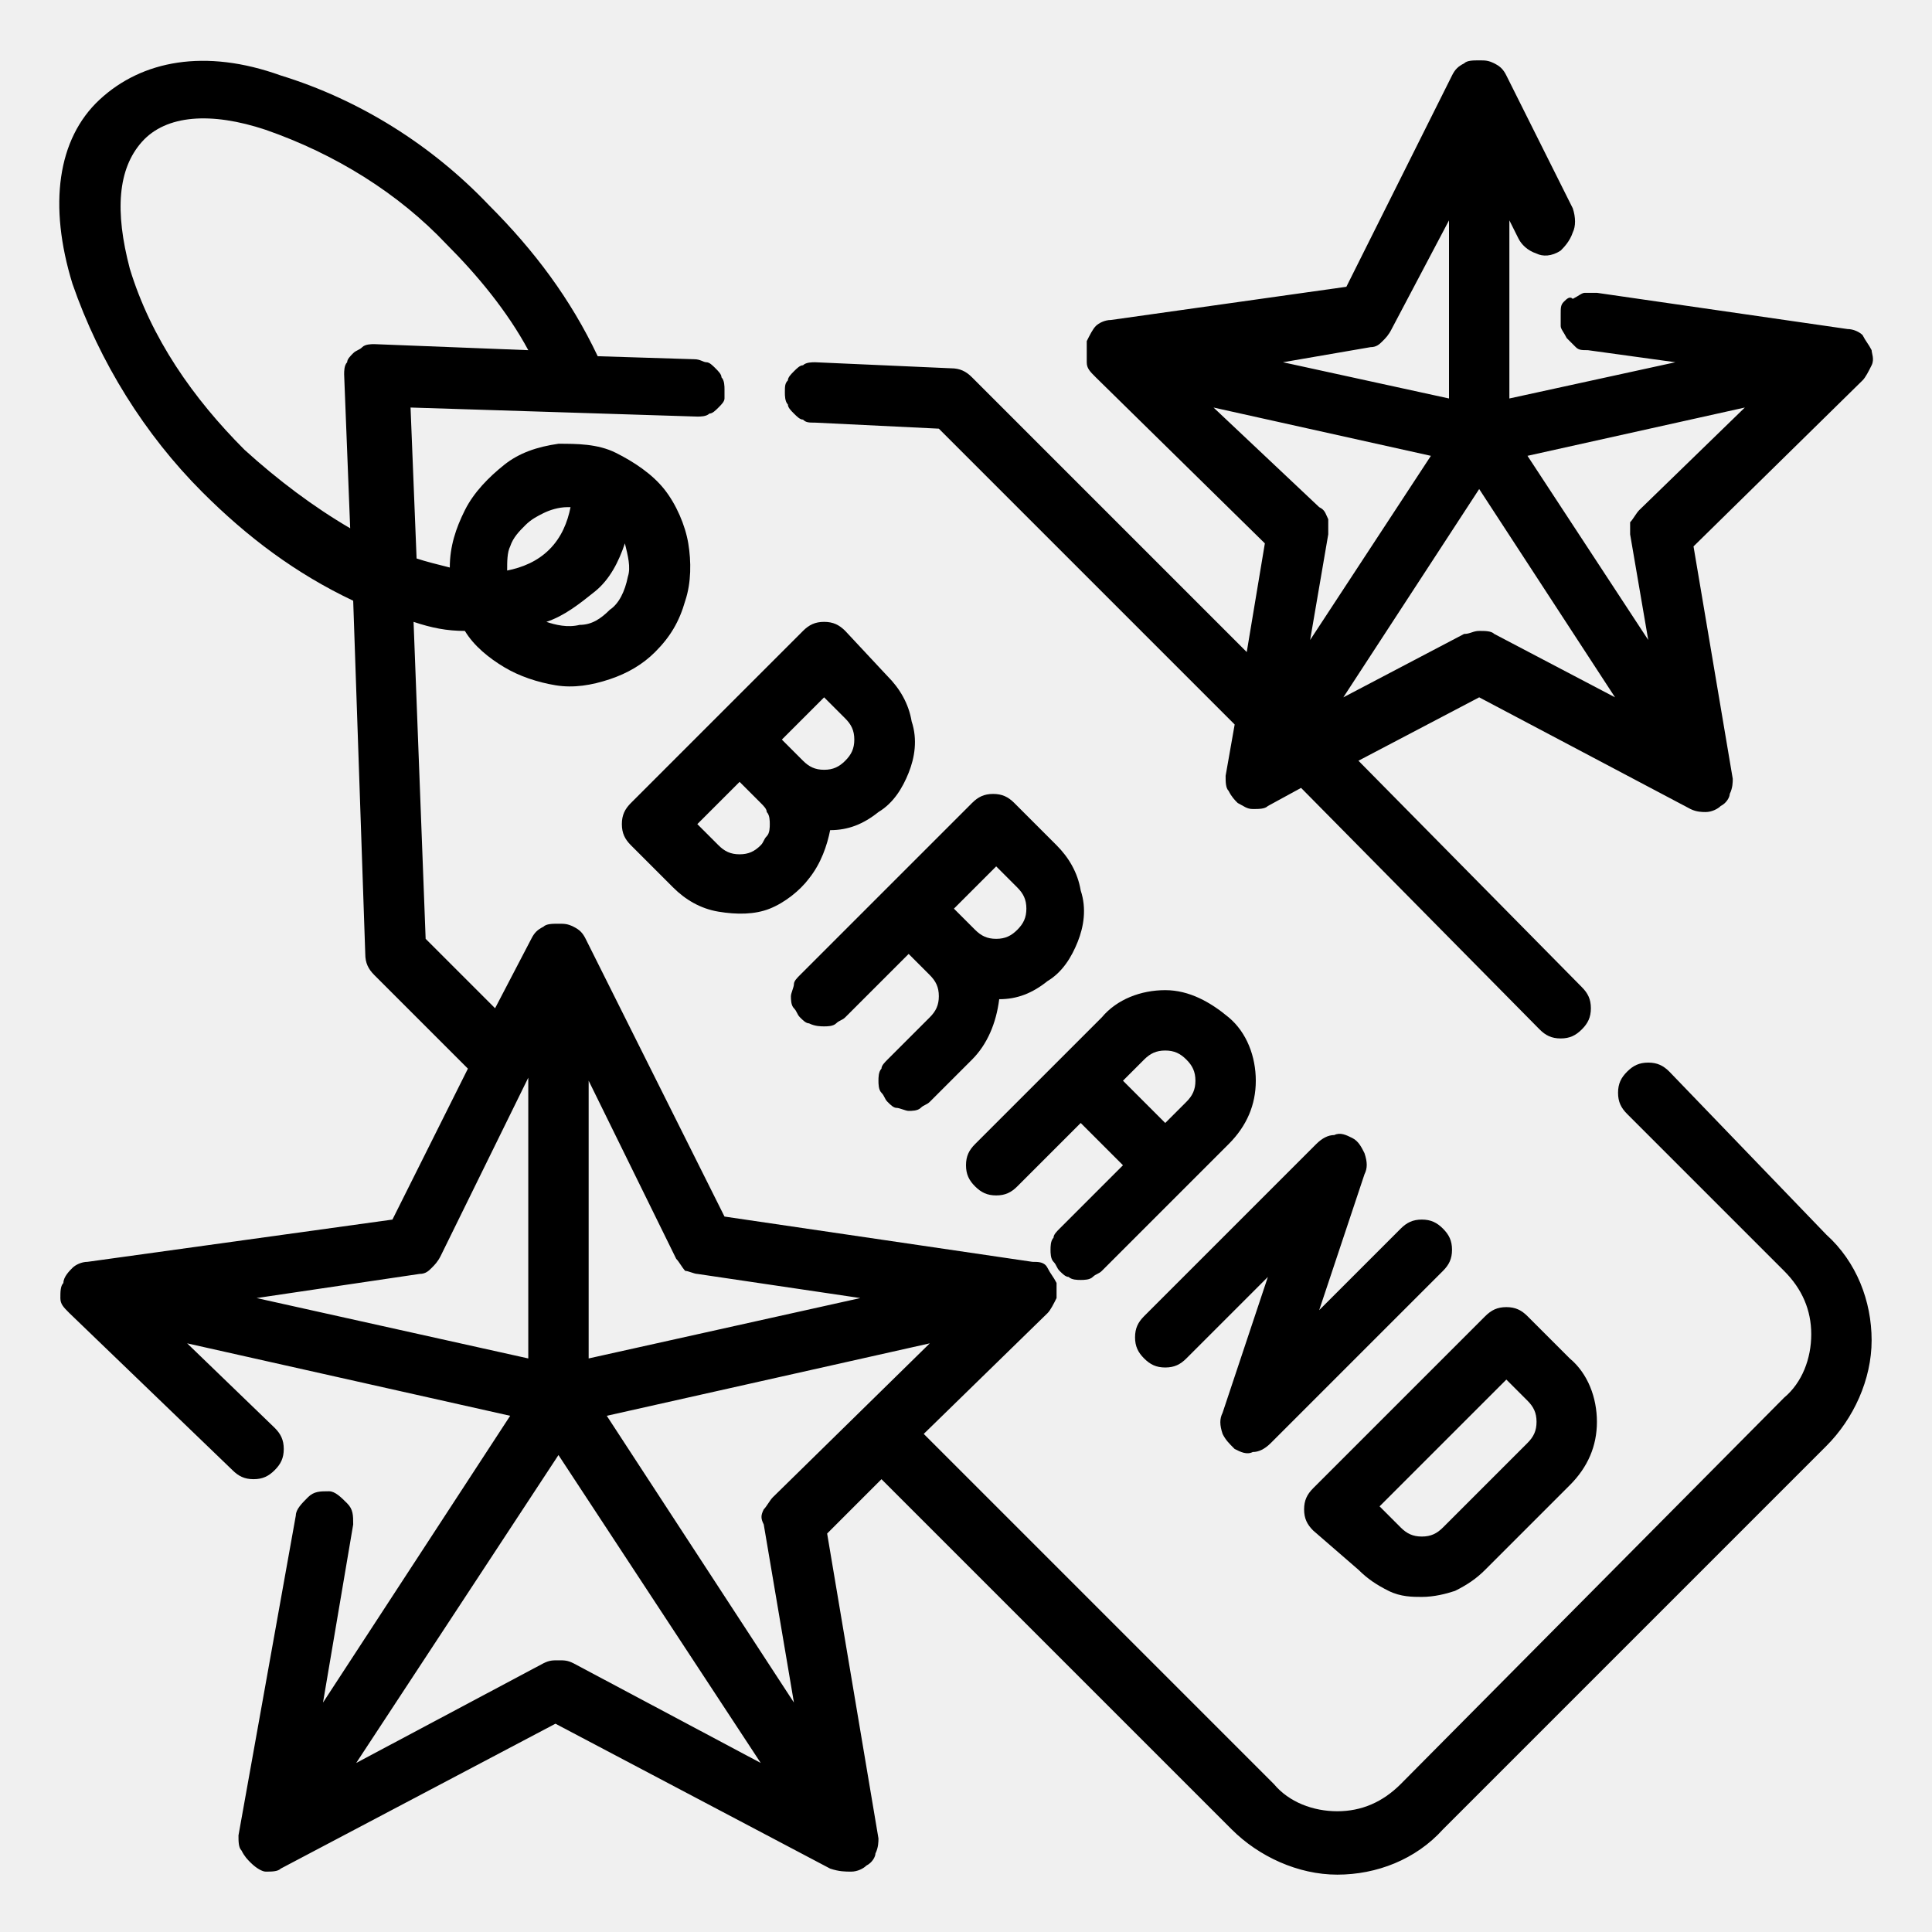
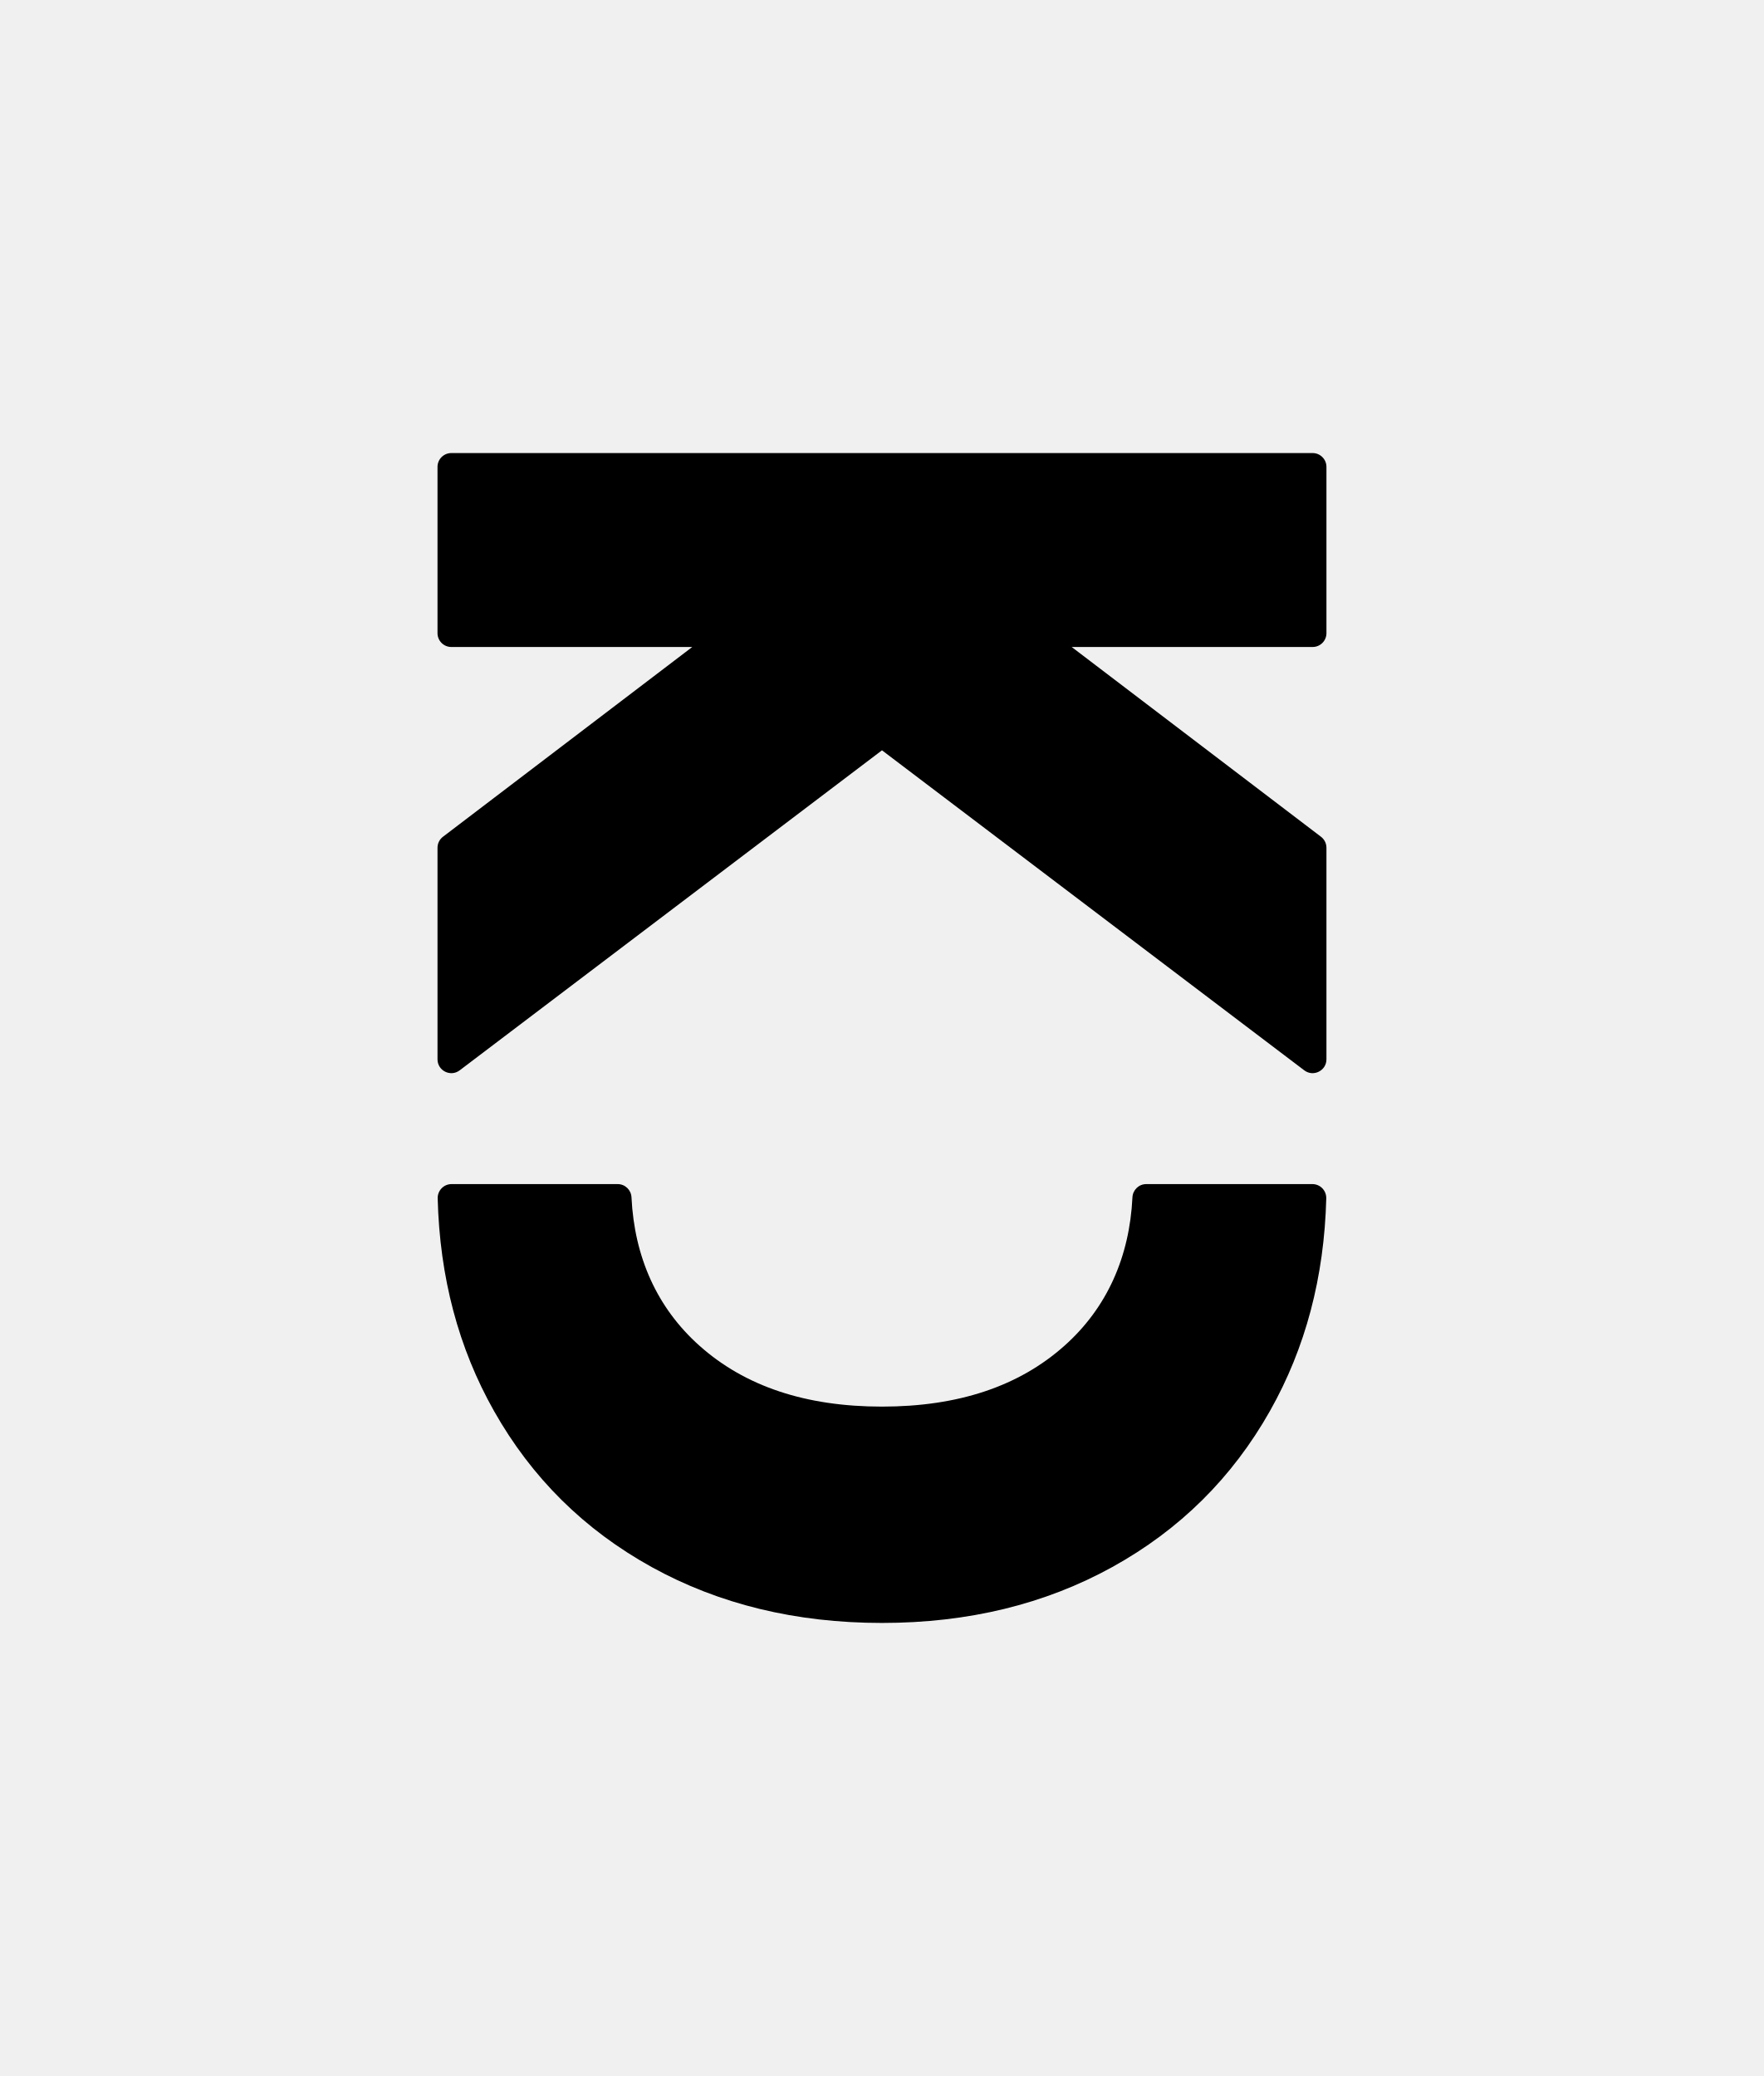
- <svg xmlns="http://www.w3.org/2000/svg" version="1.1" id="Layer_1" x="0px" y="0px" viewBox="0 0 64 64" style="enable-background:new 0 0 64 64;" xml:space="preserve">
-   <defs>
-     <linearGradient id="logo-gradient" x1="50%" y1="0%" x2="50%" y2="100%">
-       <stop offset="0%" stop-color="color-1">
-         <animate attributeName="stop-color" values="#5200ff; #17404e; #5200ff" dur="4s" repeatCount="indefinite" />
-       </stop>
-       <stop offset="50%" stop-color="color-2">
-         <animate attributeName="stop-color" values="#17404e; #5200ff; #17404e" dur="6s" repeatCount="indefinite" />
-       </stop>
-       <stop offset="100%" stop-color="color-3">
-         <animate attributeName="stop-color" values="#5200ff; #17404e; #5200ff" dur="4s" repeatCount="indefinite" />
-       </stop>
-     </linearGradient>
-   </defs>
-   <g fill="url('#logo-gradient')">
-     <path d="M27,14l4.1,0.2l9.8,9.8l-0.3,1.7c0,0.2,0,0.4,0.1,0.5c0.1,0.2,0.2,0.3,0.3,0.4c0.2,0.1,0.3,0.2,0.5,0.2   c0.2,0,0.4,0,0.5-0.1l1.1-0.6l7.9,8c0.2,0.2,0.4,0.3,0.7,0.3c0.3,0,0.5-0.1,0.7-0.3c0.2-0.2,0.3-0.4,0.3-0.7s-0.1-0.5-0.3-0.7   L45,25.2l4-2.1l7,3.7c0.2,0.1,0.4,0.1,0.5,0.1c0.2,0,0.4-0.1,0.5-0.2c0.2-0.1,0.3-0.3,0.3-0.4c0.1-0.2,0.1-0.4,0.1-0.5l-1.3-7.7   l5.6-5.5c0.1-0.1,0.2-0.3,0.3-0.5s0-0.4,0-0.5c-0.1-0.2-0.2-0.3-0.3-0.5c-0.1-0.1-0.3-0.2-0.5-0.2l-8.3-1.2c-0.1,0-0.3,0-0.4,0   c-0.1,0-0.2,0.1-0.4,0.2C52,9.8,51.9,9.9,51.8,10c-0.1,0.1-0.1,0.2-0.1,0.4c0,0.1,0,0.3,0,0.4c0,0.1,0.1,0.2,0.2,0.4   c0.1,0.1,0.2,0.2,0.3,0.3c0.1,0.1,0.2,0.1,0.4,0.1l2.9,0.4L50,13.2V7.3l0.3,0.6c0.1,0.2,0.3,0.4,0.6,0.5c0.2,0.1,0.5,0.1,0.8-0.1   C51.8,8.2,52,8,52.1,7.7c0.1-0.2,0.1-0.5,0-0.8l-2.2-4.4c-0.1-0.2-0.2-0.3-0.4-0.4S49.2,2,49,2c-0.2,0-0.4,0-0.5,0.1   c-0.2,0.1-0.3,0.2-0.4,0.4l-3.5,7l-7.8,1.1c-0.2,0-0.4,0.1-0.5,0.2c-0.1,0.1-0.2,0.3-0.3,0.5C36,11.6,36,11.8,36,12   c0,0.2,0.1,0.3,0.3,0.5l5.6,5.5l-0.6,3.6l-9.1-9.1c-0.2-0.2-0.4-0.3-0.7-0.3L27,12c-0.1,0-0.3,0-0.4,0.1c-0.1,0-0.2,0.1-0.3,0.2   c-0.1,0.1-0.2,0.2-0.2,0.3C26,12.7,26,12.8,26,13c0,0.1,0,0.3,0.1,0.4c0,0.1,0.1,0.2,0.2,0.3c0.1,0.1,0.2,0.2,0.3,0.2   C26.7,14,26.8,14,27,14z M48.5,21l-4,2.1l4.5-6.9l4.5,6.9l-4-2.1c-0.1-0.1-0.3-0.1-0.5-0.1S48.7,21,48.5,21z M54,17.7l0.6,3.5   l-4-6.1l7.2-1.6l-3.5,3.4c-0.1,0.1-0.2,0.3-0.3,0.4C54,17.4,54,17.6,54,17.7L54,17.7z M45.4,11.5c0.2,0,0.3-0.1,0.4-0.2   c0.1-0.1,0.2-0.2,0.3-0.4L48,7.3v5.9l-5.5-1.2L45.4,11.5z M40.2,13.5l7.2,1.6l-4,6.1l0.6-3.5c0-0.2,0-0.3,0-0.5   c-0.1-0.2-0.1-0.3-0.3-0.4L40.2,13.5z" />
-     <path d="M55.3,35.5c-0.2-0.2-0.4-0.3-0.7-0.3c-0.3,0-0.5,0.1-0.7,0.3s-0.3,0.4-0.3,0.7c0,0.3,0.1,0.5,0.3,0.7l5.2,5.2   c0.6,0.6,0.9,1.3,0.9,2.1s-0.3,1.6-0.9,2.1L46.4,59.1c-0.6,0.6-1.3,0.9-2.1,0.9c-0.8,0-1.6-0.3-2.1-0.9L30.6,47.5l4.1-4   c0.1-0.1,0.2-0.3,0.3-0.5c0-0.2,0-0.4,0-0.5c-0.1-0.2-0.2-0.3-0.3-0.5s-0.3-0.2-0.5-0.2L24,40.3l-4.6-9.2c-0.1-0.2-0.2-0.3-0.4-0.4   c-0.2-0.1-0.3-0.1-0.5-0.1s-0.4,0-0.5,0.1c-0.2,0.1-0.3,0.2-0.4,0.4l-1.2,2.3l-2.3-2.3l-0.4-10.5c0.6,0.2,1.1,0.3,1.7,0.3   c0.3,0.5,0.8,0.9,1.3,1.2c0.5,0.3,1.1,0.5,1.7,0.6c0.6,0.1,1.2,0,1.8-0.2c0.6-0.2,1.1-0.5,1.5-0.9c0.5-0.5,0.8-1,1-1.7   c0.2-0.6,0.2-1.3,0.1-1.9c-0.1-0.6-0.4-1.3-0.8-1.8c-0.4-0.5-1-0.9-1.6-1.2c-0.6-0.3-1.3-0.3-1.9-0.3c-0.7,0.1-1.3,0.3-1.8,0.7   c-0.5,0.4-1,0.9-1.3,1.5c-0.3,0.6-0.5,1.2-0.5,1.9c-0.4-0.1-0.8-0.2-1.1-0.3l-0.2-5l9.5,0.3c0.1,0,0.3,0,0.4-0.1   c0.1,0,0.2-0.1,0.3-0.2c0.1-0.1,0.2-0.2,0.2-0.3C24,13.1,24,13,24,12.9c0-0.1,0-0.3-0.1-0.4c0-0.1-0.1-0.2-0.2-0.3   c-0.1-0.1-0.2-0.2-0.3-0.2s-0.2-0.1-0.4-0.1l-3.2-0.1c-0.9-1.9-2.1-3.5-3.6-5c-1.9-2-4.3-3.5-6.9-4.3C6.8,1.6,4.7,2,3.3,3.3   S1.6,6.8,2.4,9.4c0.9,2.6,2.4,5,4.3,6.9c1.5,1.5,3.1,2.7,5,3.6l0.4,11.7c0,0.3,0.1,0.5,0.3,0.7l3.1,3.1l-2.5,5L2.9,41.8   c-0.2,0-0.4,0.1-0.5,0.2c-0.1,0.1-0.3,0.3-0.3,0.5C2,42.6,2,42.8,2,43c0,0.2,0.1,0.3,0.3,0.5l5.4,5.2C7.9,48.9,8.1,49,8.4,49   c0.3,0,0.5-0.1,0.7-0.3c0.2-0.2,0.3-0.4,0.3-0.7c0-0.3-0.1-0.5-0.3-0.7l-2.9-2.8l10.7,2.4l-6.2,9.5l1-5.9c0-0.3,0-0.5-0.2-0.7   c-0.2-0.2-0.4-0.4-0.6-0.4c-0.3,0-0.5,0-0.7,0.2c-0.2,0.2-0.4,0.4-0.4,0.6L7.9,60.8c0,0.2,0,0.4,0.1,0.5c0.1,0.2,0.2,0.3,0.3,0.4   C8.5,61.9,8.7,62,8.8,62c0.2,0,0.4,0,0.5-0.1l9.1-4.8l9.1,4.8C27.8,62,28,62,28.2,62c0.2,0,0.4-0.1,0.5-0.2   c0.2-0.1,0.3-0.3,0.3-0.4c0.1-0.2,0.1-0.4,0.1-0.5l-1.7-10.1l1.8-1.8l11.6,11.6c0.9,0.9,2.2,1.5,3.5,1.5s2.6-0.5,3.5-1.5l12.7-12.7   c0.9-0.9,1.5-2.2,1.5-3.5c0-1.3-0.5-2.6-1.5-3.5L55.3,35.5z M20.2,20.2c-0.3,0.3-0.6,0.5-1,0.5c-0.4,0.1-0.8,0-1.1-0.1   c0.6-0.2,1.1-0.6,1.6-1c0.5-0.4,0.8-1,1-1.6c0.1,0.4,0.2,0.8,0.1,1.1C20.7,19.6,20.5,20,20.2,20.2L20.2,20.2z M17.4,17.4   c0.2-0.2,0.4-0.3,0.6-0.4c0.2-0.1,0.5-0.2,0.8-0.2c0,0,0.1,0,0.1,0c-0.1,0.5-0.3,1-0.7,1.4c-0.4,0.4-0.9,0.6-1.4,0.7   c0-0.3,0-0.6,0.1-0.8C17,17.8,17.2,17.6,17.4,17.4z M8.1,14.9c-1.7-1.7-3.1-3.7-3.8-6C3.8,7,3.9,5.6,4.7,4.7s2.3-1,4.1-0.4   c2.3,0.8,4.4,2.1,6,3.8c1,1,2,2.2,2.7,3.5l-5.1-0.2c-0.1,0-0.3,0-0.4,0.1c-0.1,0.1-0.2,0.1-0.3,0.2c-0.1,0.1-0.2,0.2-0.2,0.3   c-0.1,0.1-0.1,0.3-0.1,0.4l0.2,5.1C10.4,16.8,9.2,15.9,8.1,14.9L8.1,14.9z M23.1,42.2l5.4,0.8l-9,2v-9.2l2.9,5.9   c0.1,0.1,0.2,0.3,0.3,0.4C22.8,42.1,23,42.2,23.1,42.2z M8.5,43l5.4-0.8c0.2,0,0.3-0.1,0.4-0.2c0.1-0.1,0.2-0.2,0.3-0.4l2.9-5.9V45   L8.5,43z M18,55.1l-6.2,3.3l6.7-10.2l6.7,10.2L19,55.1C18.8,55,18.7,55,18.5,55S18.2,55,18,55.1L18,55.1z M25.3,50.5l1,5.9   l-6.2-9.5l10.7-2.4l-5.2,5.1c-0.1,0.1-0.2,0.3-0.3,0.4C25.2,50.2,25.2,50.3,25.3,50.5L25.3,50.5z" />
+ <svg xmlns="http://www.w3.org/2000/svg" version="1.1" id="Layer_1" x="0px" y="0px" viewBox="0 0 2427.81 2857.66" style="enable-background:new 0 0 2427.81 2857.66;" xml:space="preserve">
+   <style type="text/css">
+ 	.st0{fill:#FCEE21;}
+ 	.st1{fill:#F15A24;}
+ 	.st2{fill:#ED1C24;}
+ 	.st3{fill:#FAD200;}
+ 	.st4{fill:#FFFFFF;}
+ 	.st5{fill:#566FA8;}
+ 	.st6{fill:#3563A8;}
+ 	.st7{fill:#2F4F94;}
+ 	.st8{fill:#F3D832;}
+ 	.st9{fill:#272525;}
+ 	.st10{fill:none;stroke:#272525;stroke-width:1.69;}
+ 	.st11{fill:none;stroke:#272525;stroke-width:1.529;}
+ 	.st12{clip-path:url(#SVGID_00000159469702973874281270000000285282976914898829_);}
+ 	.st13{clip-path:url(#SVGID_00000044160724017567429160000018123836127586527163_);}
+ 	
+ 		.st14{clip-path:url(#SVGID_00000027589266311166973600000013014391047944699322_);fill:none;stroke:#272425;stroke-width:1.063;stroke-dasharray:11.976,11.976;}
+ 	
+ 		.st15{clip-path:url(#SVGID_00000027589266311166973600000013014391047944699322_);fill:none;stroke:#272425;stroke-width:1.063;stroke-dasharray:11.694,11.694;}
+ 	.st16{clip-path:url(#SVGID_00000027589266311166973600000013014391047944699322_);fill:none;stroke:#272425;stroke-width:1.063;}
+ 	
+ 		.st17{clip-path:url(#SVGID_00000090296956563410571390000015882019049820227224_);fill:none;stroke:#272425;stroke-width:1.063;stroke-dasharray:12.528,12.528;}
+ 	
+ 		.st18{clip-path:url(#SVGID_00000012434975980720268880000018190140938924018072_);fill:none;stroke:#272425;stroke-width:1.063;stroke-dasharray:12.528,12.528;}
+ 	
+ 		.st19{clip-path:url(#SVGID_00000104707952351238582110000000560082639191156153_);fill:none;stroke:#272425;stroke-width:1.063;stroke-dasharray:12.784,12.784;}
+ 	
+ 		.st20{clip-path:url(#SVGID_00000180349000624514636710000015825903670549232819_);fill:none;stroke:#272425;stroke-width:1.063;stroke-dasharray:12.784,12.784;}
+ 	.st21{clip-path:url(#SVGID_00000043452285836827507200000009571169196259892140_);}
+ 	.st22{clip-path:url(#SVGID_00000138553315223596816030000005599015134631055795_);}
+ 	
+ 		.st23{clip-path:url(#SVGID_00000056414210990246082680000004755607813271677117_);fill:none;stroke:#272425;stroke-width:1.063;stroke-dasharray:11.976,11.976;}
+ 	
+ 		.st24{clip-path:url(#SVGID_00000056414210990246082680000004755607813271677117_);fill:none;stroke:#272425;stroke-width:1.063;stroke-dasharray:11.85,11.85;}
+ 	.st25{clip-path:url(#SVGID_00000056414210990246082680000004755607813271677117_);fill:none;stroke:#272425;stroke-width:1.063;}
+ 	
+ 		.st26{clip-path:url(#SVGID_00000127757756697186137770000002788910087014237344_);fill:none;stroke:#272425;stroke-width:1.063;stroke-dasharray:12.609,12.609;}
+ 	
+ 		.st27{clip-path:url(#SVGID_00000083061354424076215260000007387782826086797218_);fill:none;stroke:#272425;stroke-width:1.063;stroke-dasharray:12.609,12.609;}
+ 	
+ 		.st28{clip-path:url(#SVGID_00000068674923359595146370000004720042716349484964_);fill:none;stroke:#272425;stroke-width:1.063;stroke-dasharray:12.784,12.784;}
+ 	
+ 		.st29{clip-path:url(#SVGID_00000101782671082920966470000009503194144810847407_);fill:none;stroke:#272425;stroke-width:1.063;stroke-dasharray:12.784,12.784;}
+ 	.st30{clip-path:url(#SVGID_00000016041724473705981380000011038859846172638600_);}
+ 	.st31{clip-path:url(#SVGID_00000101797222267650541150000014635528418134512003_);}
+ 	
+ 		.st32{clip-path:url(#SVGID_00000048470458475855162280000011411230704350829450_);fill:none;stroke:#272425;stroke-width:1.075;stroke-dasharray:12.116,12.116;}
+ 	
+ 		.st33{clip-path:url(#SVGID_00000048470458475855162280000011411230704350829450_);fill:none;stroke:#272425;stroke-width:1.075;stroke-dasharray:12.122,12.122;}
+ 	.st34{clip-path:url(#SVGID_00000048470458475855162280000011411230704350829450_);fill:none;stroke:#272425;stroke-width:1.075;}
+ 	
+ 		.st35{clip-path:url(#SVGID_00000060714908015657777040000014175171000866774462_);fill:none;stroke:#272425;stroke-width:0.781;stroke-dasharray:11.839,11.839;}
+ 	
+ 		.st36{clip-path:url(#SVGID_00000107569198430459144730000001407387895020754312_);fill:none;stroke:#272425;stroke-width:1.075;stroke-dasharray:11.412,11.412;}
+ 	
+ 		.st37{clip-path:url(#SVGID_00000085971748121197151750000010643415901321586364_);fill:none;stroke:#272425;stroke-width:0.781;stroke-dasharray:12.804,12.804;}
+ 	
+ 		.st38{clip-path:url(#SVGID_00000099627905052686124170000005272648597978713786_);fill:none;stroke:#272425;stroke-width:1.075;stroke-dasharray:11.819,11.819;}
+ 	.st39{fill:#101820;}
+ </style>
+   <g>
+     <path d="M1806.61,623.65H621.19c-10.51,0-19.03,8.52-19.03,19.03v228.89c0,10.5,8.52,19.03,19.03,19.03h331.6l-343.13,261.22   c-4.73,3.61-7.5,9.2-7.5,15.15v291.2c0,15.72,17.99,24.67,30.53,15.17l581.22-440.53l581.2,440.53   c12.54,9.5,30.53,0.55,30.53-15.17v-291.2c0-5.95-2.77-11.54-7.5-15.15L1475.01,890.6h331.6c10.51,0,19.03-8.53,19.03-19.03V642.68   C1825.64,632.17,1817.13,623.65,1806.61,623.65" />
    <g>
-       <path d="M27.5,27.5c0.6,0,1.1-0.2,1.6-0.6c0.5-0.3,0.8-0.8,1-1.3c0.2-0.5,0.3-1.1,0.1-1.7c-0.1-0.6-0.4-1.1-0.8-1.5L28,20.9    c-0.2-0.2-0.4-0.3-0.7-0.3c-0.3,0-0.5,0.1-0.7,0.3l-5.7,5.7c-0.2,0.2-0.3,0.4-0.3,0.7c0,0.3,0.1,0.5,0.3,0.7l1.4,1.4    c0.4,0.4,0.9,0.7,1.5,0.8c0.6,0.1,1.2,0.1,1.7-0.1c0.5-0.2,1-0.6,1.3-1C27.2,28.6,27.4,28,27.5,27.5L27.5,27.5z M27.3,23.1    l0.7,0.7c0.2,0.2,0.3,0.4,0.3,0.7c0,0.3-0.1,0.5-0.3,0.7c-0.2,0.2-0.4,0.3-0.7,0.3c-0.3,0-0.5-0.1-0.7-0.3l-0.7-0.7L27.3,23.1z     M25.2,28c-0.2,0.2-0.4,0.3-0.7,0.3S24,28.2,23.8,28l-0.7-0.7l1.4-1.4l0.7,0.7c0.1,0.1,0.2,0.2,0.2,0.3c0.1,0.1,0.1,0.3,0.1,0.4    c0,0.1,0,0.3-0.1,0.4C25.3,27.8,25.3,27.9,25.2,28L25.2,28z" />
-       <path d="M29.4,35.1c-0.1,0.1-0.2,0.2-0.2,0.3c-0.1,0.1-0.1,0.3-0.1,0.4c0,0.1,0,0.3,0.1,0.4c0.1,0.1,0.1,0.2,0.2,0.3    c0.1,0.1,0.2,0.2,0.3,0.2s0.3,0.1,0.4,0.1c0.1,0,0.3,0,0.4-0.1c0.1-0.1,0.2-0.1,0.3-0.2l1.4-1.4c0.5-0.5,0.8-1.2,0.9-2    c0.6,0,1.1-0.2,1.6-0.6c0.5-0.3,0.8-0.8,1-1.3c0.2-0.5,0.3-1.1,0.1-1.7c-0.1-0.6-0.4-1.1-0.8-1.5l-1.4-1.4    c-0.2-0.2-0.4-0.3-0.7-0.3c-0.3,0-0.5,0.1-0.7,0.3l-5.7,5.7c-0.1,0.1-0.2,0.2-0.2,0.3s-0.1,0.3-0.1,0.4c0,0.1,0,0.3,0.1,0.4    c0.1,0.1,0.1,0.2,0.2,0.3c0.1,0.1,0.2,0.2,0.3,0.2C27,34,27.2,34,27.3,34c0.1,0,0.3,0,0.4-0.1c0.1-0.1,0.2-0.1,0.3-0.2l2.1-2.1    l0.7,0.7c0.2,0.2,0.3,0.4,0.3,0.7c0,0.3-0.1,0.5-0.3,0.7L29.4,35.1z M33,28.7l0.7,0.7c0.2,0.2,0.3,0.4,0.3,0.7s-0.1,0.5-0.3,0.7    c-0.2,0.2-0.4,0.3-0.7,0.3s-0.5-0.1-0.7-0.3l-0.7-0.7L33,28.7z" />
-       <path d="M35.1,40.7c-0.1,0.1-0.2,0.2-0.2,0.3c-0.1,0.1-0.1,0.3-0.1,0.4c0,0.1,0,0.3,0.1,0.4c0.1,0.1,0.1,0.2,0.2,0.3    c0.1,0.1,0.2,0.2,0.3,0.2c0.1,0.1,0.3,0.1,0.4,0.1c0.1,0,0.3,0,0.4-0.1c0.1-0.1,0.2-0.1,0.3-0.2l4.2-4.2c0.6-0.6,0.9-1.3,0.9-2.1    c0-0.8-0.3-1.6-0.9-2.1c-0.6-0.5-1.3-0.9-2.1-0.9c-0.8,0-1.6,0.3-2.1,0.9l-4.2,4.2c-0.2,0.2-0.3,0.4-0.3,0.7    c0,0.3,0.1,0.5,0.3,0.7c0.2,0.2,0.4,0.3,0.7,0.3c0.3,0,0.5-0.1,0.7-0.3l2.1-2.1l1.4,1.4L35.1,40.7z M37.2,35.8l0.7-0.7    c0.2-0.2,0.4-0.3,0.7-0.3c0.3,0,0.5,0.1,0.7,0.3c0.2,0.2,0.3,0.4,0.3,0.7c0,0.3-0.1,0.5-0.3,0.7l-0.7,0.7L37.2,35.8z" />
-       <path d="M40.9,48c0.2,0.1,0.4,0.2,0.6,0.1c0.2,0,0.4-0.1,0.6-0.3l5.7-5.7c0.2-0.2,0.3-0.4,0.3-0.7c0-0.3-0.1-0.5-0.3-0.7    c-0.2-0.2-0.4-0.3-0.7-0.3s-0.5,0.1-0.7,0.3l-2.7,2.7l1.5-4.5c0.1-0.2,0.1-0.4,0-0.7c-0.1-0.2-0.2-0.4-0.4-0.5    c-0.2-0.1-0.4-0.2-0.6-0.1c-0.2,0-0.4,0.1-0.6,0.3l-5.7,5.7c-0.2,0.2-0.3,0.4-0.3,0.7s0.1,0.5,0.3,0.7c0.2,0.2,0.4,0.3,0.7,0.3    s0.5-0.1,0.7-0.3l2.7-2.7l-1.5,4.5c-0.1,0.2-0.1,0.4,0,0.7C40.6,47.7,40.7,47.8,40.9,48z" />
-       <path d="M45,52c0.3,0.3,0.6,0.5,1,0.7c0.4,0.2,0.8,0.2,1.1,0.2c0.4,0,0.8-0.1,1.1-0.2c0.4-0.2,0.7-0.4,1-0.7l2.8-2.8    c0.6-0.6,0.9-1.3,0.9-2.1c0-0.8-0.3-1.6-0.9-2.1l-1.4-1.4c-0.2-0.2-0.4-0.3-0.7-0.3c-0.3,0-0.5,0.1-0.7,0.3l-5.7,5.7    c-0.2,0.2-0.3,0.4-0.3,0.7c0,0.3,0.1,0.5,0.3,0.7L45,52z M49.9,45.7l0.7,0.7c0.2,0.2,0.3,0.4,0.3,0.7c0,0.3-0.1,0.5-0.3,0.7    l-2.8,2.8c-0.2,0.2-0.4,0.3-0.7,0.3c-0.3,0-0.5-0.1-0.7-0.3l-0.7-0.7L49.9,45.7z" />
+       <path d="M1806.35,1629.94c10.77,0,19.31,8.93,19.04,19.69c-2.77,108.47-28.59,206.01-77.5,292.6    c-51.85,91.88-124.14,163.5-216.99,214.84c-92.85,51.26-198.51,76.94-317,76.94c-118.49,0-224.15-25.68-317-76.94    c-92.85-51.35-165.12-122.96-216.99-214.84c-48.93-86.59-74.73-184.14-77.51-292.6c-0.27-10.75,8.28-19.69,19.04-19.69h228.74    c10.19,0,18.48,8.04,18.97,18.21c3.98,82.28,35.2,152.21,93.52,204.24c62.74,55.98,146.39,83.84,251.22,83.84    c104.83,0,188.49-27.86,251.23-83.84c58.31-52.03,89.53-121.96,93.51-204.24c0.49-10.17,8.78-18.21,18.97-18.21H1806.35z" />
    </g>
  </g>
</svg>
